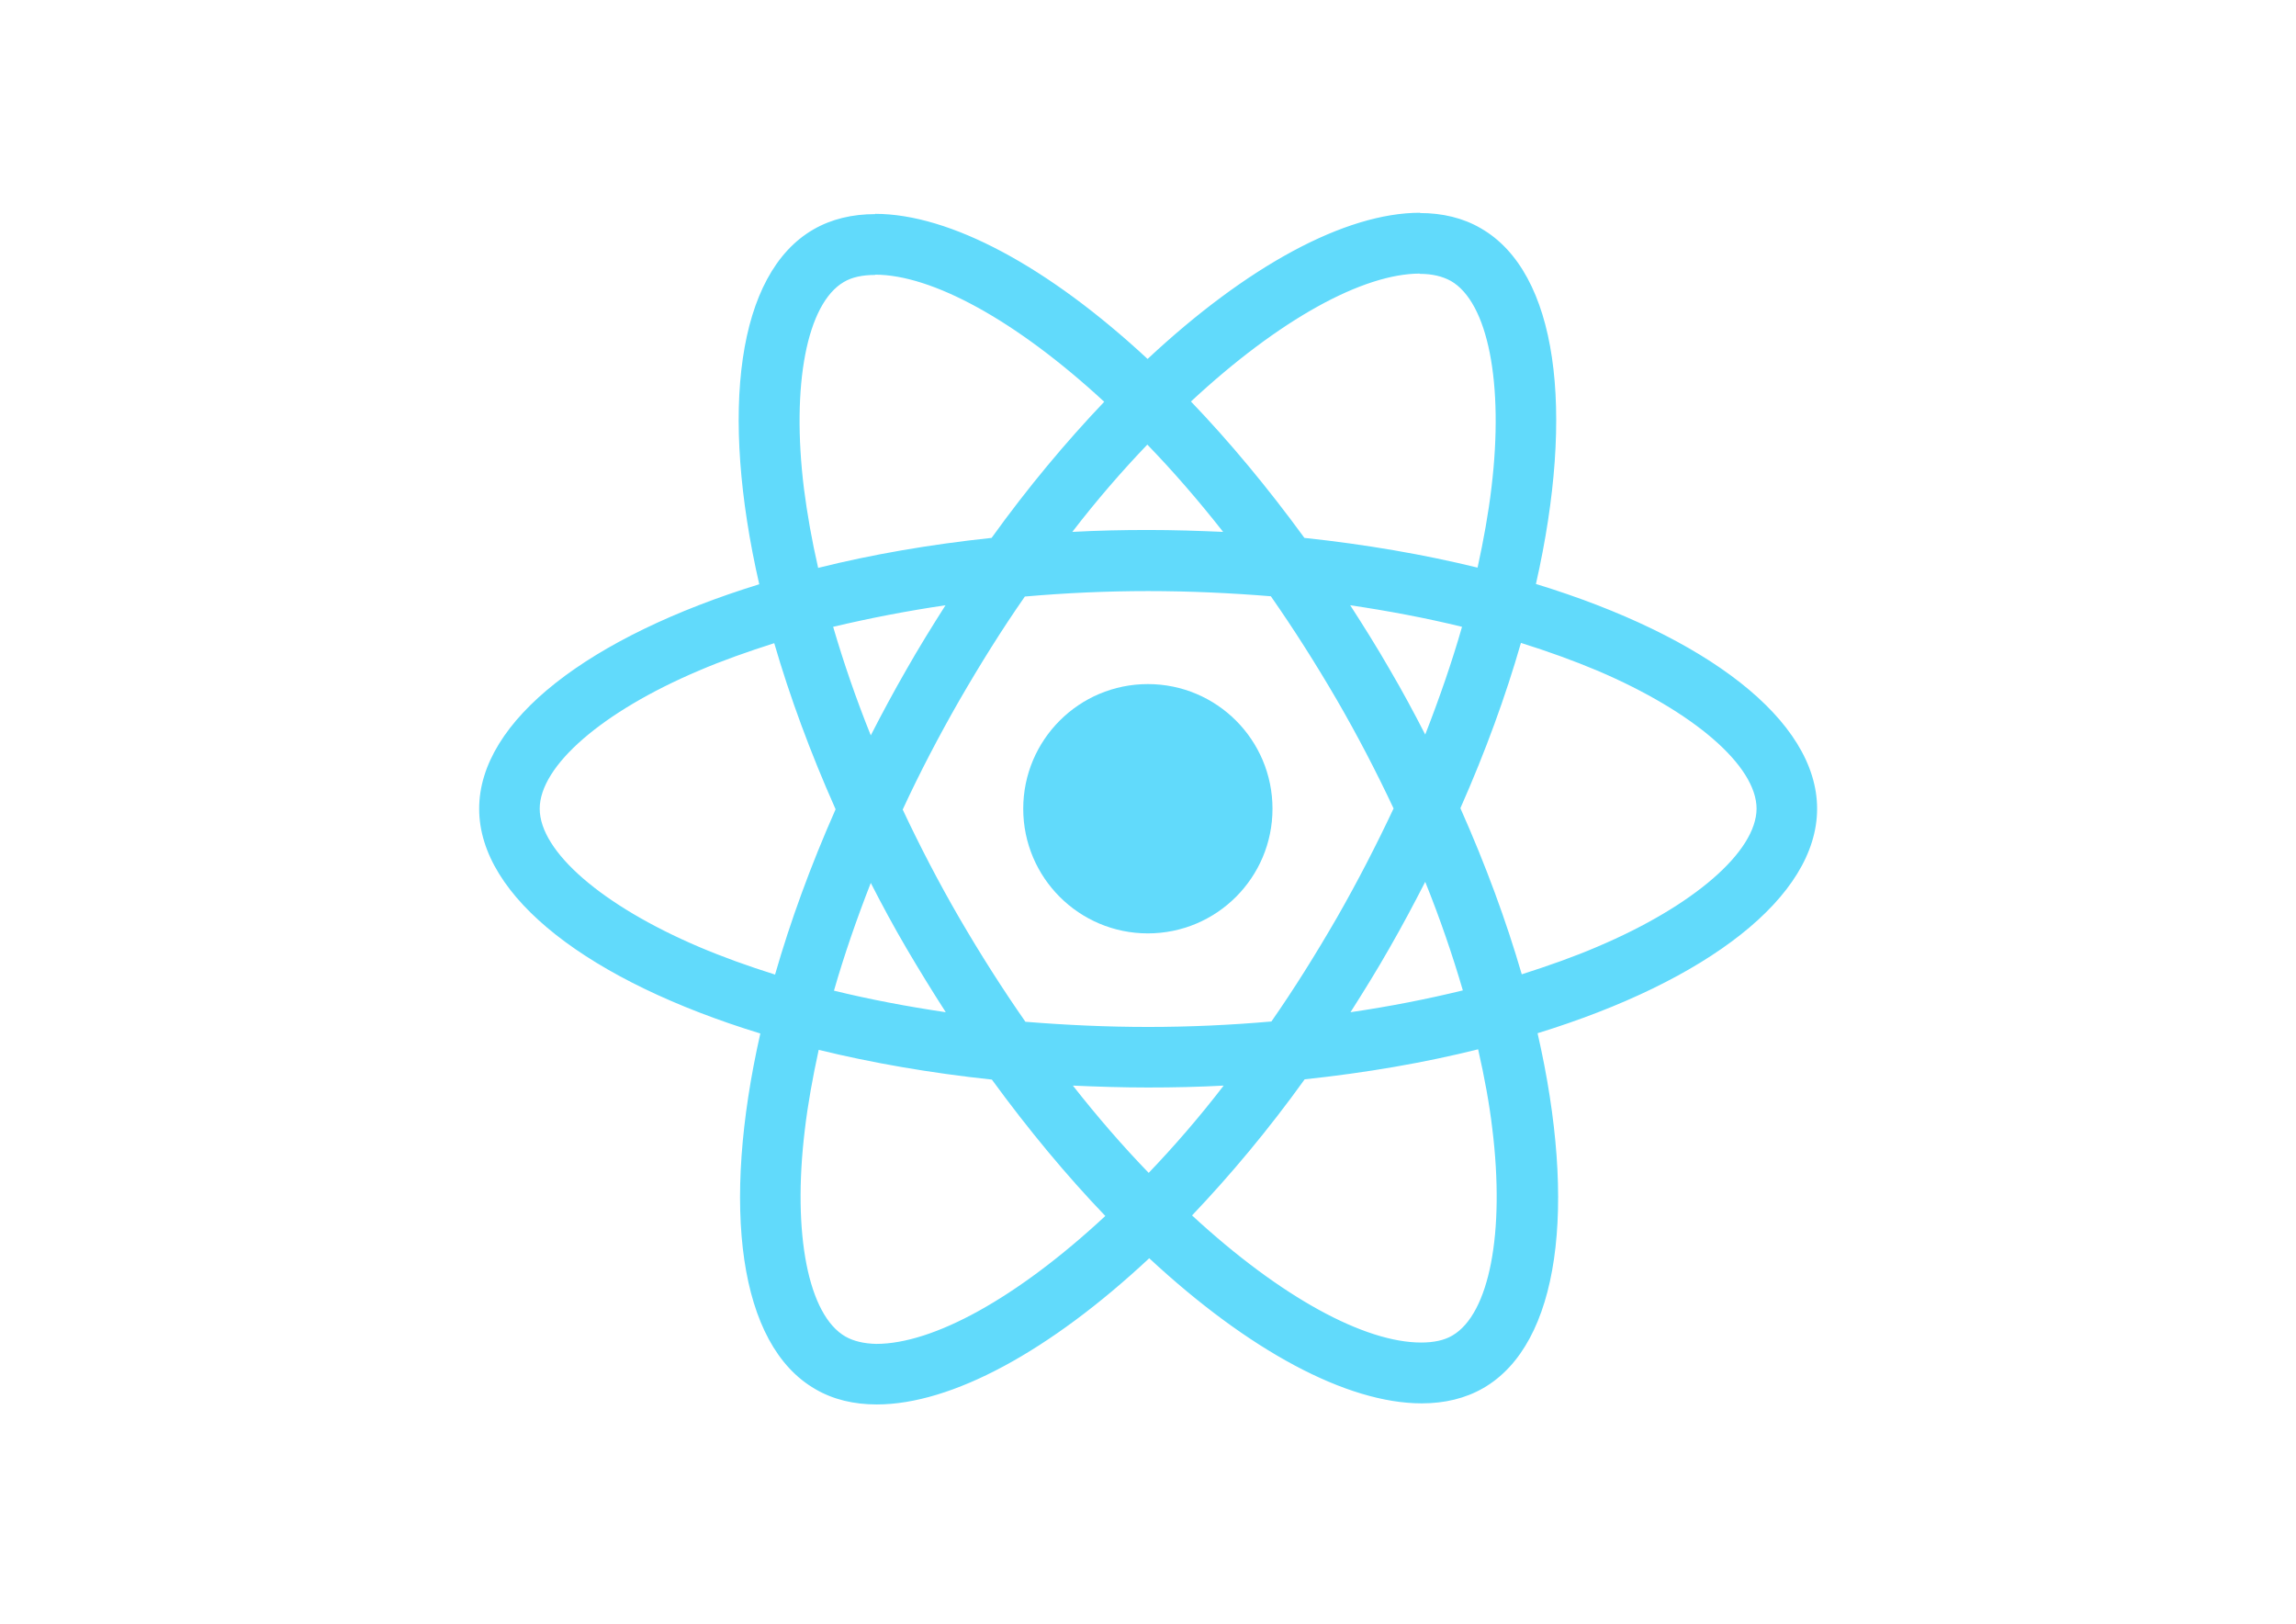
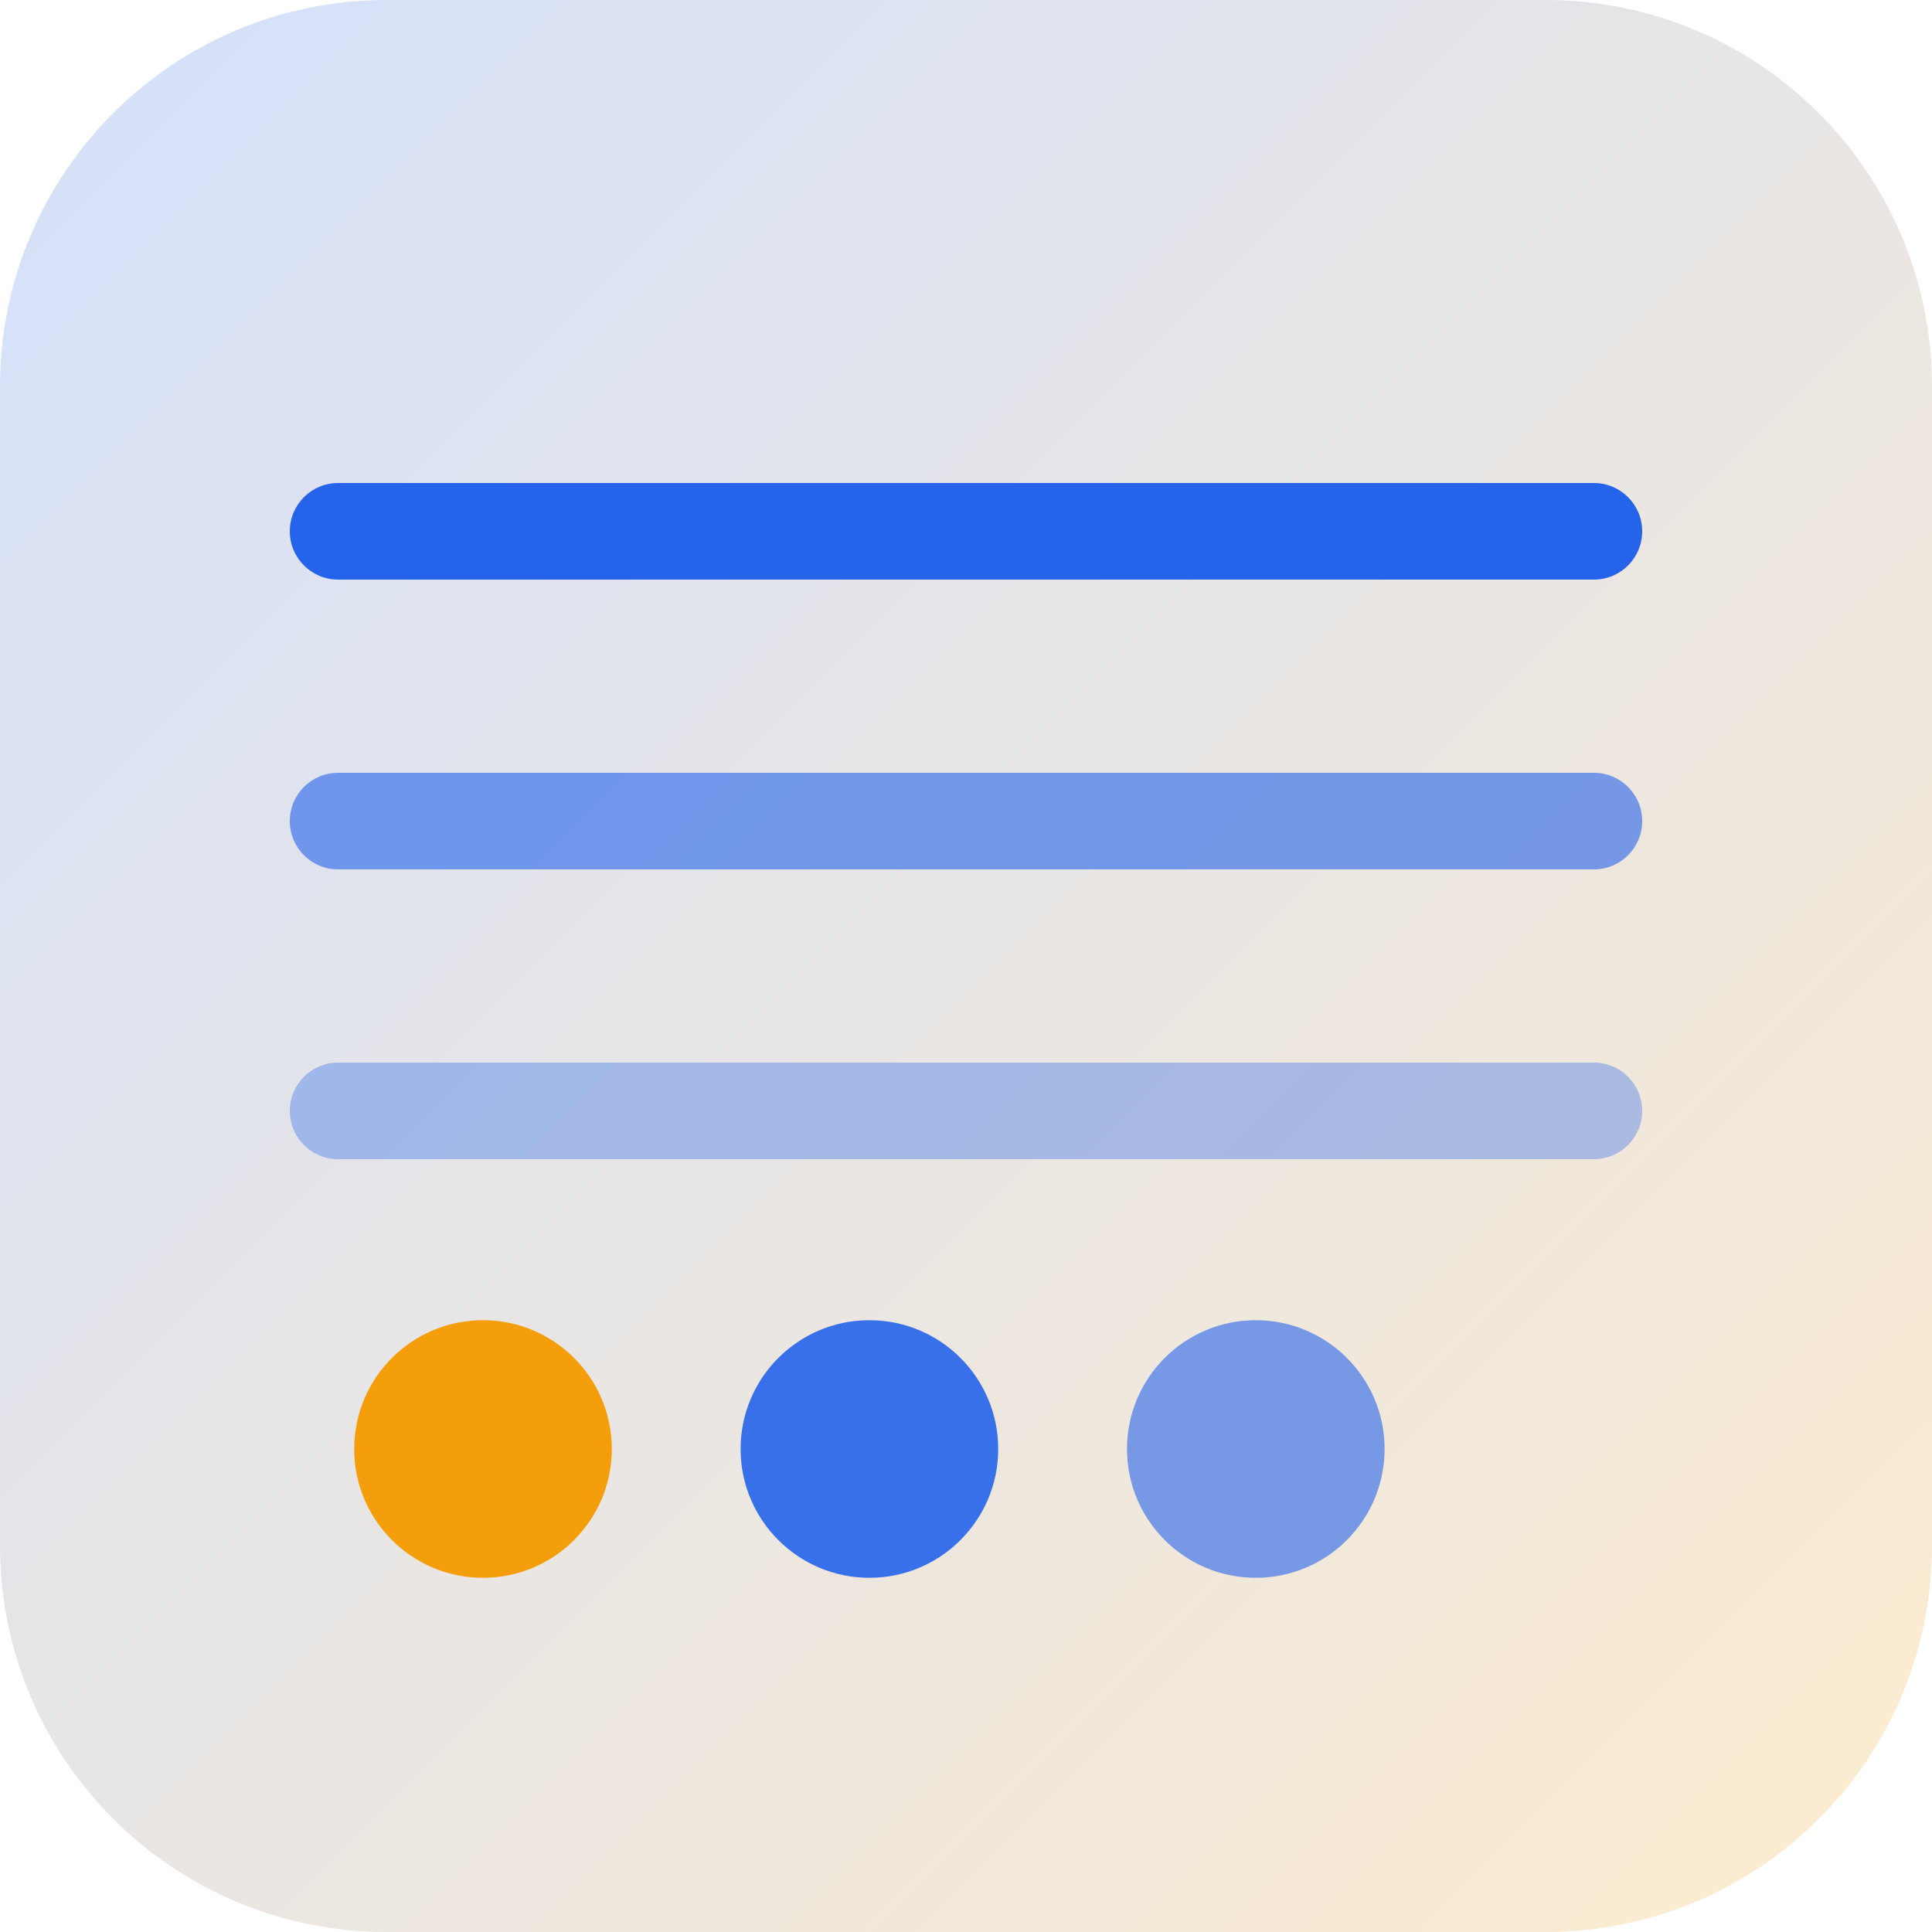
- <svg xmlns="http://www.w3.org/2000/svg" viewBox="0 0 841.9 595.3">
-   <g fill="#61DAFB">
-     <path d="M666.3 296.5c0-32.5-40.7-63.3-103.1-82.4 14.4-63.6 8-114.2-20.2-130.4-6.5-3.8-14.1-5.6-22.4-5.6v22.3c4.6 0 8.3.9 11.4 2.6 13.6 7.8 19.5 37.5 14.9 75.7-1.1 9.4-2.9 19.3-5.1 29.4-19.6-4.8-41-8.5-63.5-10.9-13.5-18.5-27.5-35.3-41.6-50 32.6-30.3 63.2-46.9 84-46.9V78c-27.5 0-63.5 19.6-99.9 53.6-36.4-33.8-72.4-53.2-99.9-53.2v22.3c20.7 0 51.4 16.5 84 46.6-14 14.7-28 31.4-41.3 49.9-22.6 2.4-44 6.1-63.6 11-2.3-10-4-19.7-5.2-29-4.7-38.2 1.1-67.9 14.6-75.8 3-1.8 6.9-2.6 11.5-2.6V78.5c-8.4 0-16 1.8-22.6 5.6-28.1 16.2-34.4 66.7-19.9 130.1-62.2 19.2-102.7 49.9-102.7 82.3 0 32.5 40.7 63.3 103.1 82.4-14.4 63.6-8 114.2 20.2 130.4 6.5 3.8 14.1 5.6 22.5 5.6 27.5 0 63.5-19.6 99.9-53.6 36.4 33.8 72.4 53.2 99.9 53.2 8.4 0 16-1.8 22.6-5.6 28.1-16.2 34.4-66.7 19.9-130.1 62-19.1 102.5-49.9 102.5-82.3zm-130.2-66.7c-3.7 12.9-8.3 26.2-13.5 39.5-4.1-8-8.4-16-13.1-24-4.6-8-9.5-15.8-14.4-23.4 14.2 2.1 27.9 4.7 41 7.9zm-45.8 106.5c-7.8 13.5-15.8 26.3-24.1 38.2-14.9 1.3-30 2-45.2 2-15.1 0-30.2-.7-45-1.9-8.3-11.9-16.4-24.6-24.2-38-7.6-13.1-14.5-26.4-20.8-39.8 6.2-13.4 13.2-26.8 20.7-39.9 7.8-13.5 15.8-26.3 24.1-38.2 14.9-1.3 30-2 45.2-2 15.1 0 30.2.7 45 1.9 8.3 11.9 16.4 24.6 24.2 38 7.6 13.1 14.5 26.4 20.8 39.8-6.3 13.4-13.2 26.8-20.7 39.9zm32.3-13c5.4 13.4 10 26.8 13.8 39.8-13.1 3.2-26.9 5.9-41.2 8 4.9-7.7 9.8-15.6 14.4-23.7 4.6-8 8.9-16.1 13-24.1zM421.2 430c-9.3-9.6-18.6-20.3-27.8-32 9 .4 18.2.7 27.5.7 9.4 0 18.7-.2 27.8-.7-9 11.7-18.3 22.4-27.5 32zm-74.4-58.9c-14.2-2.1-27.9-4.7-41-7.9 3.7-12.9 8.3-26.2 13.5-39.5 4.1 8 8.4 16 13.1 24 4.7 8 9.5 15.8 14.4 23.4zM420.7 163c9.3 9.6 18.6 20.3 27.8 32-9-.4-18.2-.7-27.5-.7-9.4 0-18.7.2-27.8.7 9-11.7 18.3-22.4 27.5-32zm-74 58.9c-4.9 7.7-9.8 15.6-14.4 23.7-4.6 8-8.9 16-13 24-5.4-13.4-10-26.8-13.8-39.8 13.1-3.1 26.9-5.8 41.2-7.9zm-90.5 125.2c-35.4-15.1-58.3-34.9-58.3-50.6 0-15.7 22.9-35.6 58.3-50.6 8.6-3.7 18-7 27.7-10.1 5.7 19.6 13.2 40 22.5 60.9-9.2 20.8-16.6 41.1-22.2 60.6-9.9-3.1-19.3-6.5-28-10.2zM310 490c-13.6-7.8-19.5-37.5-14.9-75.7 1.1-9.4 2.9-19.3 5.1-29.4 19.6 4.8 41 8.5 63.5 10.9 13.5 18.5 27.5 35.3 41.6 50-32.6 30.3-63.2 46.9-84 46.9-4.5-.1-8.3-1-11.3-2.7zm237.2-76.2c4.7 38.2-1.1 67.9-14.6 75.8-3 1.8-6.9 2.6-11.5 2.6-20.7 0-51.4-16.5-84-46.6 14-14.7 28-31.4 41.3-49.9 22.6-2.4 44-6.1 63.6-11 2.3 10.1 4.1 19.8 5.2 29.1zm38.5-66.7c-8.6 3.7-18 7-27.7 10.1-5.7-19.6-13.2-40-22.5-60.9 9.2-20.8 16.6-41.1 22.2-60.6 9.9 3.1 19.3 6.5 28.1 10.2 35.4 15.1 58.3 34.9 58.3 50.6-.1 15.7-23 35.6-58.4 50.6zM320.8 78.4z" />
-     <circle cx="420.9" cy="296.5" r="45.7" />
-     <path d="M520.5 78.1z" />
+ <svg xmlns="http://www.w3.org/2000/svg" viewBox="0 0 120 120" fill="none">
+   <defs>
+     <linearGradient id="g" x1="0" y1="0" x2="120" y2="120" gradientUnits="userSpaceOnUse">
+       <stop offset="0" stop-color="#2563EB" stop-opacity="0.2" />
+       <stop offset="1" stop-color="#F59E0B" stop-opacity="0.2" />
+     </linearGradient>
+   </defs>
+   <rect width="120" height="120" rx="24" fill="url(#g)" />
+   <g transform="translate(18,18)">
+     <rect x="0" y="12" width="84" height="6" rx="3" fill="#2563EB" />
+     <rect x="0" y="30" width="84" height="6" rx="3" fill="#2563EB" opacity="0.6" />
+     <rect x="0" y="48" width="84" height="6" rx="3" fill="#2563EB" opacity="0.35" />
+     <circle cx="12" cy="72" r="8" fill="#F59E0B" />
+     <circle cx="36" cy="72" r="8" fill="#2563EB" opacity="0.9" />
+     <circle cx="60" cy="72" r="8" fill="#2563EB" opacity="0.6" />
  </g>
</svg>
